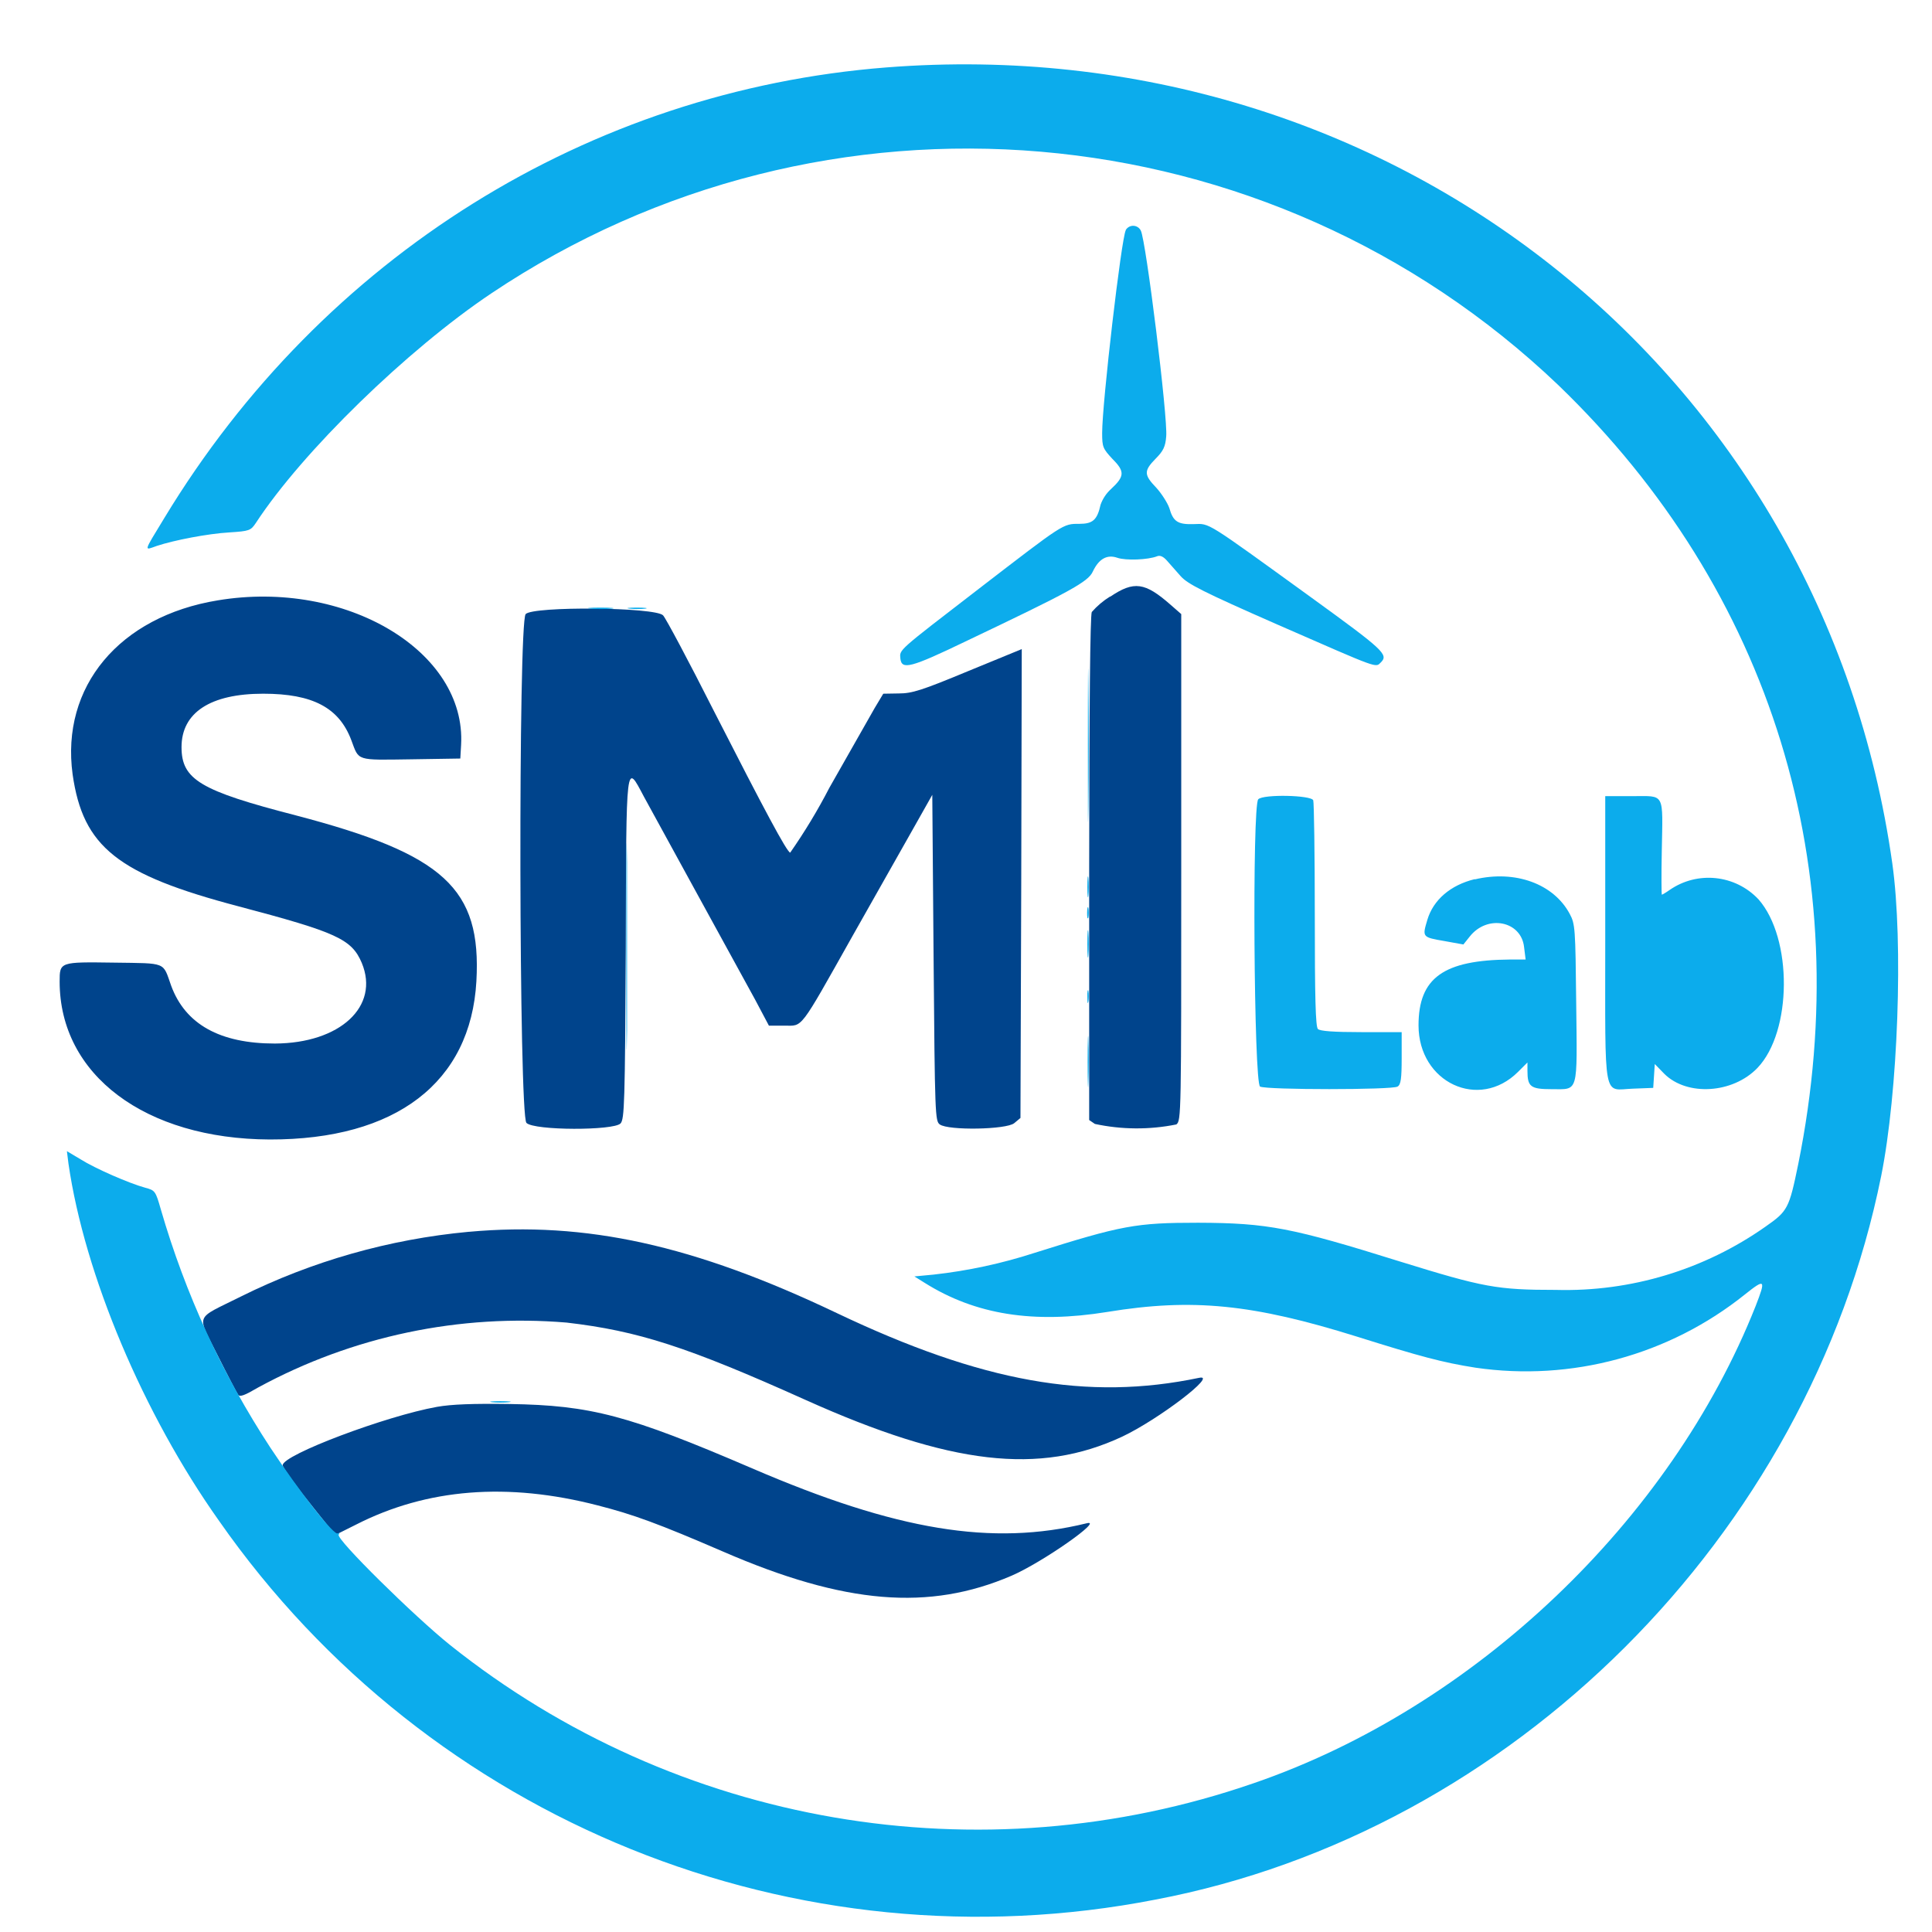
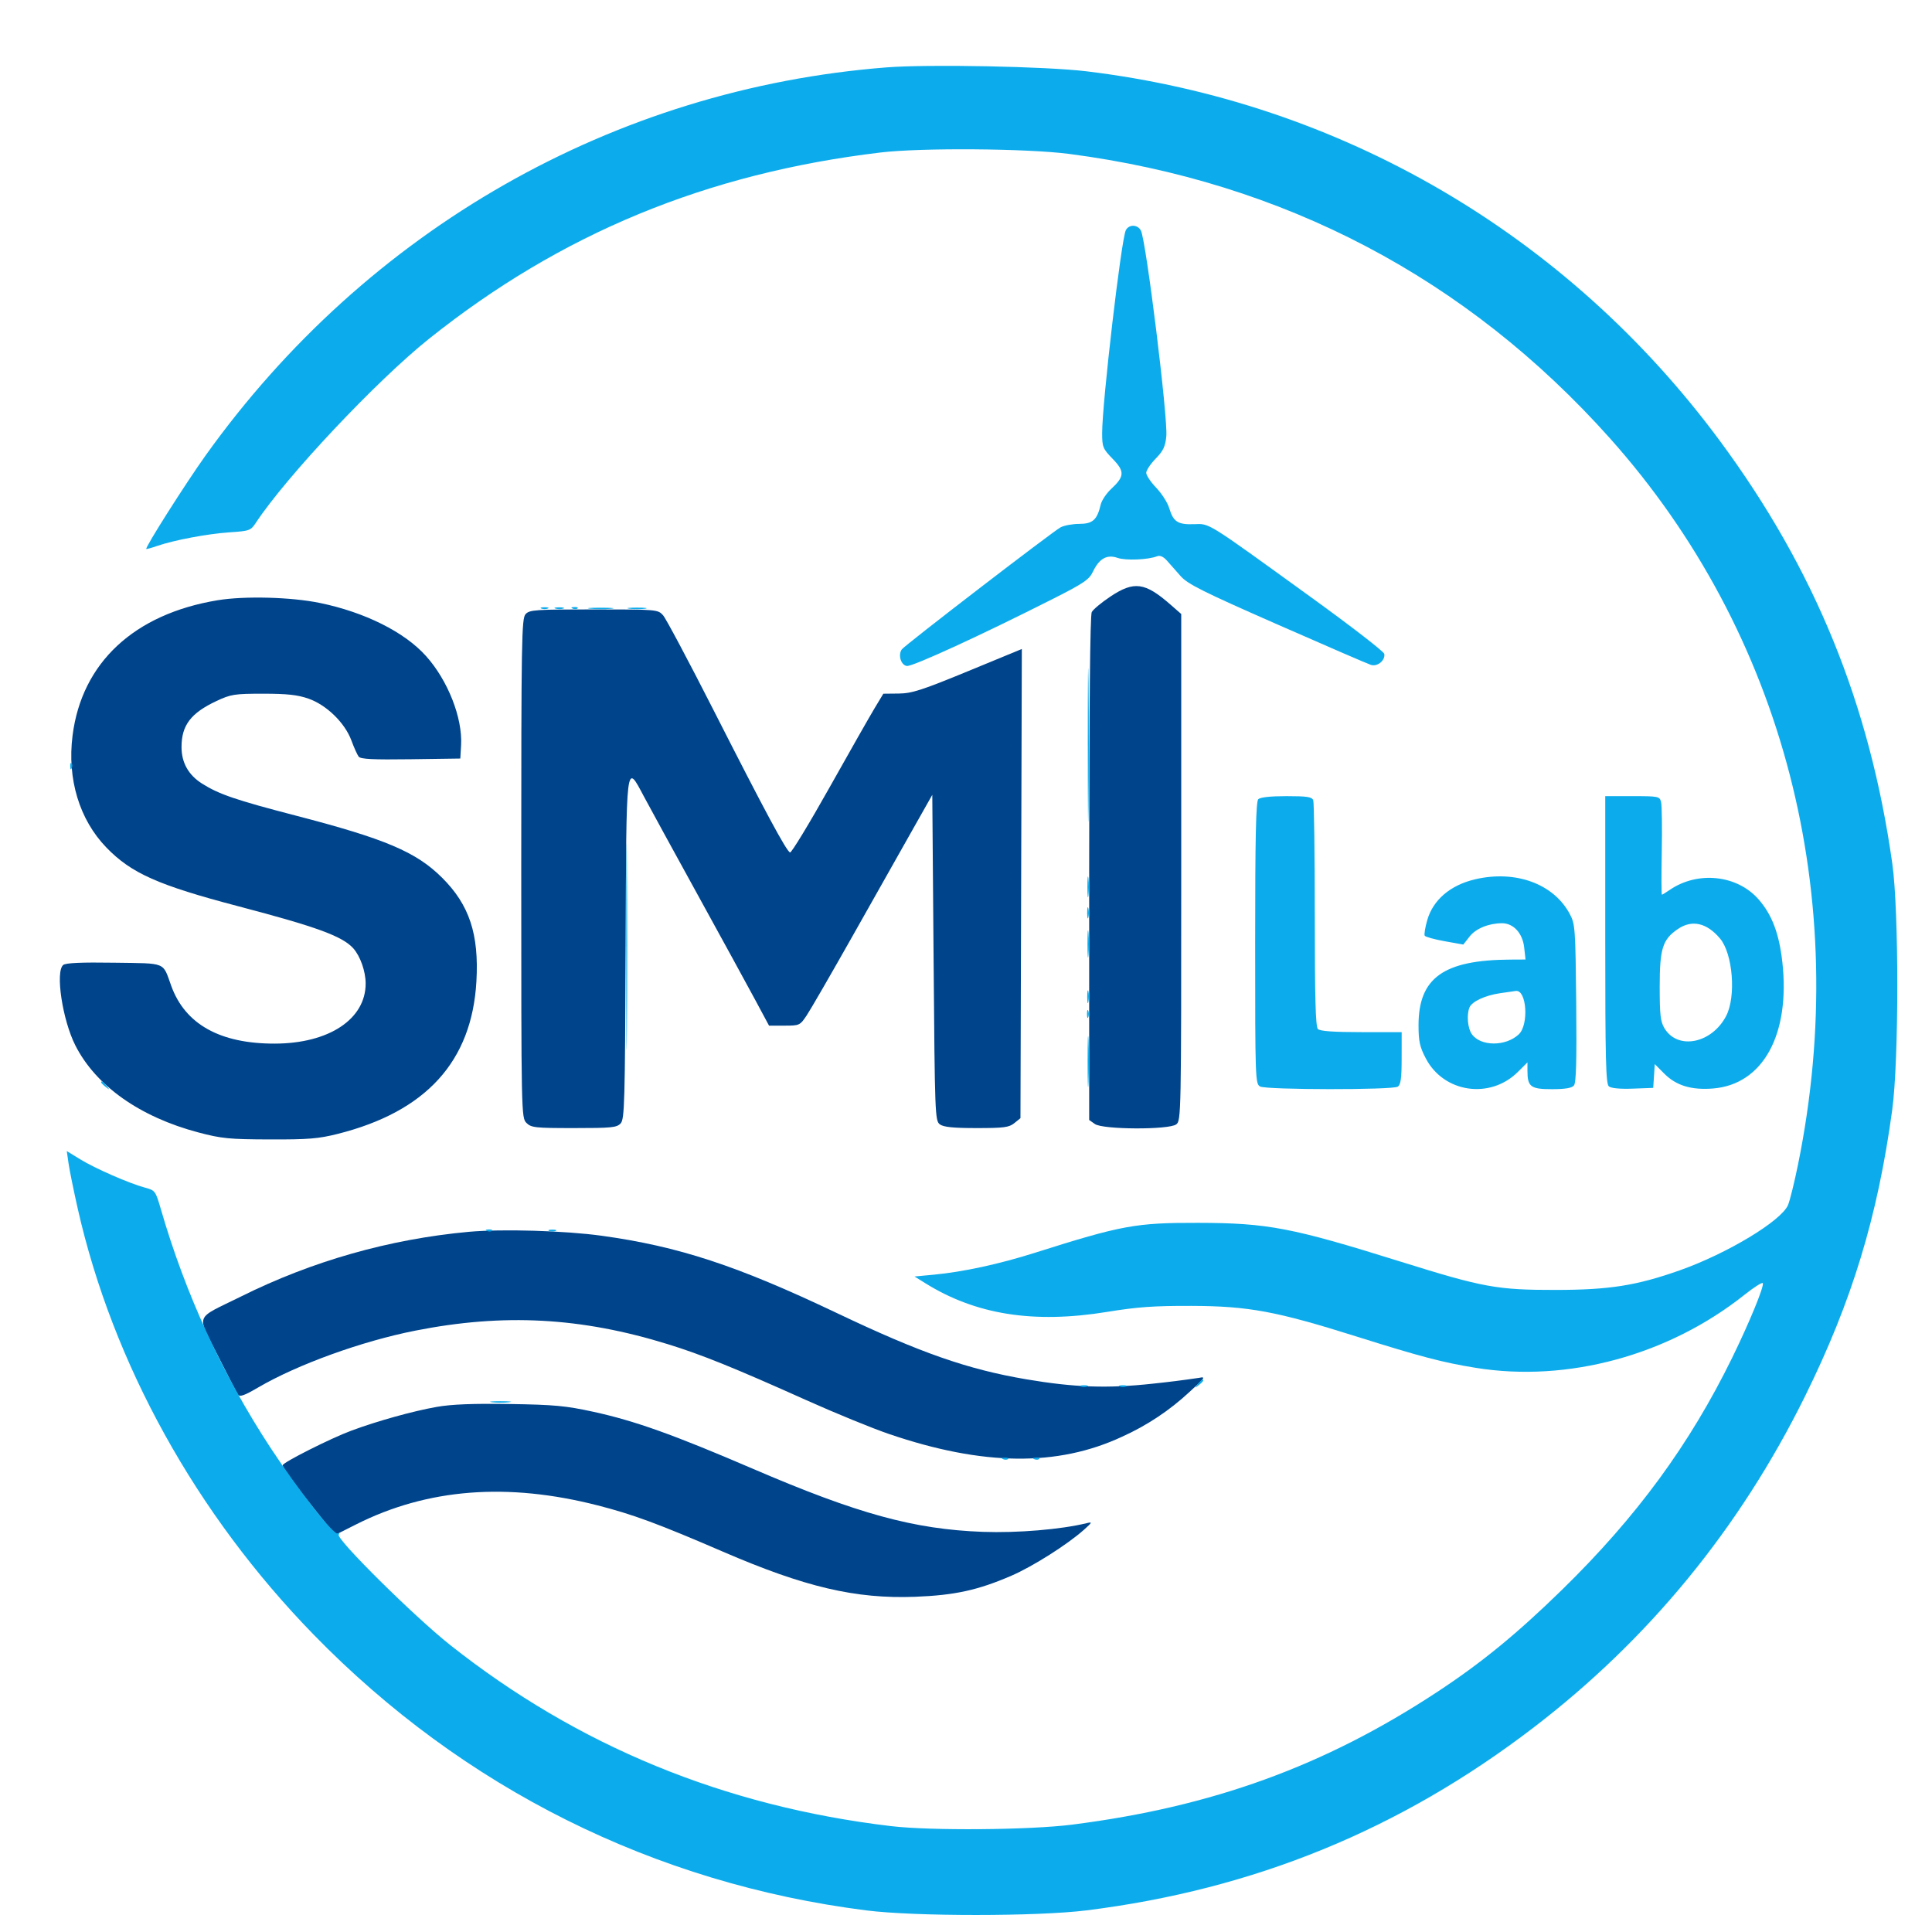
<svg xmlns="http://www.w3.org/2000/svg" aria-label="SMI Lab" viewBox="0 0 745 745">
-   <path fill="#00448c" d="M428.1 230a31 31 0 0 0-7.1 6c-.6 1.2-1 37-1 98.9v97l2.2 1.5a77 77 0 0 0 31.4.2c1.9-1.4 1.9-3.6 1.9-99.1v-97.7l-4-3.5c-10-8.8-14.2-9.4-23.4-3.2M84 231.5c-38 6.2-60.6 33.3-56 67.1 4 28 17.3 38.6 64 50.9 37.8 10 43.6 12.6 47.5 21.8 7 16.8-8.4 31-33.5 31.1q-31.8 0-40-22.3c-3.3-9.3-1.5-8.6-22-8.9-21-.3-21-.3-21 7.3 0 36 33 60.7 81 60.9 48.7.1 77.5-22 79.7-61 2-35.8-12.4-49-69.7-64-36.8-9.5-44-13.8-44-26.3 0-13.3 11.1-20.6 31.5-20.6 19.1 0 29.3 5.4 34 18 3 8 1.6 7.6 22.9 7.3l19.1-.3.3-5.2c2.1-36.2-44.5-64-93.8-55.8m118.7 5.3c-2.9 3.2-2.6 193.3.3 196.2 3 3 33.7 3 36.3.2 1.5-1.7 1.7-8.1 2-67.3.2-73.7 0-71.9 7-58.7L269 345l22.2 40.5 5.3 10h6c7.2 0 5.5 2.3 26.2-34.5l22.9-40.5 7.9-14 .5 62.8c.5 60.8.6 63 2.4 64.3 3.3 2.4 25.7 2 28.7-.5l2.4-2 .3-90.4.2-90.4-20.7 8.5c-17.8 7.4-21.6 8.6-26.7 8.6l-6 .1-3.3 5.5-17.5 30.8a221 221 0 0 1-15.1 25c-1.4-.5-9.7-16-29.5-54.8-9.6-19-18.4-35.5-19.5-36.7-2.9-3.2-50.2-3.6-53-.5m-22 238.2a249 249 0 0 0-87.9 25c-18 9-17 6.3-8.9 22.6 3.8 7.6 7.4 14.5 7.9 15.2.7 1 2.5.3 7.8-2.8a212 212 0 0 1 118.9-25c27.5 3.2 46.5 9.3 92.3 29.9 55.7 25 90 29 121.9 14.1 14-6.6 37.2-24.3 29.7-22.7-43 9-83.7 1.7-139.8-25-55-26.2-96.6-35.4-141.8-31.3m-12.3 67.5C148.9 546 109 561 109 565c0 1 5.3 8.3 13.3 18.2l7 8.7 8-4q41-20.9 93.2-7.4c13.7 3.5 23.3 7 48.3 17.8 47 20.4 79.5 23 111.3 9.3 12-5.2 35.9-22 28.9-20.2-36.4 8.9-73.3 2.8-129-21.2-47.7-20.5-62.1-24.3-93.5-24.8-14-.2-22.4.1-28 1.1" />
-   <path fill="#0cacec" d="M341.8 26C227 35 124.4 99 63.4 199.7c-8.2 13.5-8 12.6-2.9 10.8 6.7-2.2 19.5-4.7 28-5.2 7.7-.5 8.2-.7 10.2-3.7 18-27.5 58.4-66.8 90.8-88.5a330 330 0 0 1 411.4 35.4c82.4 79.4 115.5 187 92.5 300.5-3.5 17-4 18-12.6 24a134 134 0 0 1-80.8 24.4c-22.8 0-28-1-60-10.9-41.9-13.1-51.1-14.9-78-15-24 0-29.4 1-63 11.6a196 196 0 0 1-39 8.4l-7.4.7 4 2.5c19.6 12.3 42 15.8 70.4 11.2 32.9-5.4 56.2-3 96.2 9.5 24.5 7.7 33.1 10 45.8 12a135 135 0 0 0 103.8-28.2c7.9-6.3 8.2-5.9 4.2 4.4-32.8 82.8-108.5 154.8-193.5 184a326 326 0 0 1-310-53.3c-13.7-11-44-40.8-42.9-42.5q.6-1-.3-.5c-1.5 1-14.8-16.1-26-33a341 341 0 0 1-42.3-92c-2-7-2.2-7.3-6-8.3-6.2-1.7-19.3-7.4-25-11l-5.2-3.1.6 4.8c6.2 42.8 28.8 96.5 58.1 137.8a357 357 0 0 0 361.1 146c137.4-26.1 251.8-140.2 279.8-279 6.5-32.3 8.6-90 4.3-120.5C702.9 143 535.8 10.8 341.8 26m92.3 62.8c-1.7 3.2-9.1 66.5-9.1 78.2 0 5.4.3 6 4 10 4.8 4.8 4.7 6.7-.6 11.6a15 15 0 0 0-4 6c-1.3 5.9-3 7.4-8.2 7.4-6.4 0-5.8-.3-38.7 25-31.8 24.5-30.6 23.4-30.3 27 .5 4.4 4 3.5 25-6.6 40.3-19.2 47.4-23 49.2-27q3.5-7.4 9.5-5.3c3.2 1.1 11.8.8 15.3-.6q1.7-.7 3.8 1.7l5.3 6c2.7 3 8.5 6 37.2 18.6 40 17.5 37.8 16.7 40 14.6 3-3 1-4.8-27-25.1-40.9-29.6-38.9-28.4-45.1-28.2s-8-.9-9.5-6.2c-.7-2-3-5.6-5-7.8-4.8-5-4.9-6.5-.3-11.2 3-3 3.8-4.7 4.1-8.6.7-7-7.8-75.7-9.8-79.4a3.3 3.3 0 0 0-5.8-.2m-206.3 146c2.3.2 6 .2 8 0s.1-.4-4.3-.4-6 .2-3.7.4m15 0c1.8.2 4.5.2 6 0s0-.4-3.3-.4-4.5.2-2.7.4m176.7 52.8c0 26.4 0 37 .2 23.7s.2-35 0-48c-.1-13-.2-2.1-.2 24.3m-178 77.5c0 35.5.1 50 .3 32.3v-64.6c-.2-17.7-.3-3.2-.3 32.3m243.7-56.8c-2.4 2.4-1.7 109.5.7 110.8 2.5 1.3 51 1.3 53 0 1.3-.7 1.6-3.2 1.6-11v-10H525c-10.8 0-16-.4-16.8-1.2-.9-.9-1.2-12-1.2-44 0-23.4-.3-43.3-.6-44.2-.8-2-19.2-2.4-21.2-.4M619 362.4c0 63.6-1 57.8 10.7 57.4l7.8-.3.3-4.6.3-4.6 3.7 3.8c8.8 8.7 26.4 7.6 35.9-2.3 13.4-14 13.6-50 .4-65a26.4 26.4 0 0 0-34.3-3.6c-1.4 1-2.8 1.8-3 1.8-.1 0-.2-7.5 0-16.7.4-23 1.4-21.3-11.3-21.3H619zM419.3 342c0 3.6.2 5 .4 3.3s.2-4.8 0-6.6-.4-.3-.4 3.3m149.4-3c-9.4 2.3-16 8-18.3 15.7-2 6.7-2 6.7 6.7 8.2l7.2 1.3 2.4-3c6.8-8.7 19.9-6.1 21 4l.6 4.8h-6c-25.6.2-35.3 7-35.3 25.4 0 22 23.3 33 38.4 17.9l3.6-3.6v3.2c0 6.2 1.2 7.1 9.4 7.1 10.4 0 9.8 2.1 9.4-33.2-.3-28.9-.4-30.5-2.5-34.4-6.2-11.6-21-17-36.6-13.3M419.2 352q0 3 .5 1.8c.2-1 .2-2.6 0-3.6s-.5-.1-.5 1.8m.1 12c0 4.7.2 6.6.4 4.3.2-2.4.2-6.2 0-8.6s-.4-.4-.4 4.3m227.7-5.7c-5.9 4-7 7.5-7 22.2s1.2 18 6.9 20.5c4 1.6 10.6 0 14.4-3.6 15.5-14.3 2.2-50.4-14.3-39.1m-227.7 26.2q0 3.5.4 1.7c.2-1.2.2-3 0-4s-.5.1-.4 2.3m159.2-1.5c-9.4 1.4-12.5 4-12.5 10.4 0 9 12.3 12.4 19.7 5.5 3.9-3.8 3-17.3-1.2-16.8zm-159.1 26.5c0 8.8.2 12.3.3 7.7.2-4.6.2-11.8 0-16-.1-4.2-.3-.5-.3 8.3M189.8 540.7c1.7.2 4.7.2 6.4 0s.4-.4-3.2-.4-5 .2-3.2.4" />
+   <path fill="#00448c" fill-rule="evenodd" d="M428.1 230.1c-3.37 2.24-6.57 4.91-7.11 5.93-.63 1.17-.99 37.02-.99 98.85v97l2.22 1.56c3.08 2.16 28.43 2.27 31.34.14 1.9-1.39 1.94-3.56 1.94-99.11v-97.7l-4-3.5c-9.98-8.77-14.18-9.33-23.4-3.18m-344.12 1.36c-32.25 5.3-52.44 24.1-56 52.18-2.12 16.74 2.62 32.43 13.07 43.21 9.58 9.9 19.93 14.5 50.87 22.63 30.25 7.94 40.07 11.54 44.3 16.2 2.7 3.01 4.78 8.9 4.78 13.59 0 13.74-14.15 23.11-35 23.17-21.12.06-34.62-7.47-39.97-22.28-3.38-9.35-1.56-8.62-22-8.92-12.63-.2-18.7.08-19.65.87-3.11 2.58-.3 21.24 4.7 31.07 7.9 15.55 24.88 27.55 47.42 33.51 8.93 2.36 11.88 2.65 27.5 2.7 14.8.05 18.85-.28 26.19-2.13 34.13-8.58 51.77-27.97 53.52-58.83 1.03-18.19-2.71-29.49-13.24-39.97-9.99-9.94-21.84-14.97-56.47-23.96-23.11-6-29.62-8.23-36.12-12.35-5.22-3.31-7.88-8.06-7.88-14.07 0-8.4 3.6-13.12 13.5-17.76 5.53-2.59 6.94-2.81 18-2.81 9.2 0 13.27.44 17.44 1.9 6.96 2.42 14.05 9.32 16.57 16.14 1 2.73 2.27 5.53 2.8 6.23.74.97 5.54 1.2 20.08 1l19.11-.27.3-5.17c.6-10.52-5.1-25-13.57-34.41-8.28-9.22-23.53-16.83-40.86-20.41-11.03-2.28-29-2.76-39.39-1.06m118.68 5.38c-1.52 1.67-1.66 9.91-1.66 98 0 94.84.03 96.2 2 98.17 1.84 1.84 3.33 2 18.35 2 14.53 0 16.52-.2 17.99-1.82 1.49-1.65 1.67-8.11 1.9-67.24.3-73.77.07-71.93 7.12-58.7 2.13 4 11.43 20.99 20.66 37.76s19.2 35 22.16 40.5l5.37 10h5.94c5.81 0 5.99-.08 8.61-4 1.47-2.2 9.4-15.93 17.63-30.5s18.5-32.8 22.86-40.5l7.91-14 .5 62.83c.48 60.74.56 62.88 2.44 64.25 1.43 1.04 5.19 1.42 14.14 1.42 10.52 0 12.52-.26 14.56-1.91l2.36-1.91.27-90.46.26-90.46-20.76 8.56c-17.82 7.34-21.61 8.56-26.7 8.62l-5.94.06-3.32 5.5c-1.82 3.02-9.7 16.87-17.5 30.77s-14.63 25.13-15.15 24.95c-1.4-.46-9.68-15.88-29.42-54.72-9.65-18.97-18.45-35.51-19.56-36.75-2-2.22-2.38-2.25-26.7-2.25-22.63 0-24.8.15-26.32 1.83M180.79 475a248 248 0 0 0-87.96 25c-18.08 8.93-17.05 6.32-8.9 22.6 3.82 7.64 7.35 14.47 7.84 15.17.69 1 2.49.36 7.81-2.76 15.19-8.87 39.92-17.82 60.56-21.9 34.08-6.74 63.92-5.14 97.41 5.23 12.96 4 25.72 9.16 53.29 21.54 11.19 5.02 25.63 10.93 32.1 13.13 36.1 12.29 64.89 12.6 89.75 1a96 96 0 0 0 26.02-17.29c5.91-5.35 6.33-5.97 3.73-5.42a398 398 0 0 1-17.94 2.26c-17.39 1.9-30.15 1.46-48.72-1.68-22.64-3.84-40.85-10.2-73.18-25.6-38.4-18.26-60.9-25.65-90.57-29.76-14.23-1.96-38.37-2.68-51.24-1.52m-12.29 67.5c-9.18 1.61-22.84 5.4-33 9.17-7.87 2.9-26.5 12.29-26.5 13.34 0 1 5.28 8.24 13.27 18.19l6.98 8.7 8.12-4.1c27.48-13.82 58.25-16.23 93.13-7.3 13.69 3.51 23.25 7.05 48.26 17.84 31.68 13.68 51.18 18.26 74.08 17.4 15.33-.59 24.3-2.55 37.24-8.16 8.2-3.55 21.59-12.04 27.92-17.7 3.22-2.88 3.3-3.08 1-2.52-9.97 2.43-26.65 3.82-40 3.34-26.6-.98-48.33-6.95-89-24.46-30.24-13-45.1-18.32-61.1-21.82-10.72-2.34-15.11-2.75-32.4-3.02-14-.22-22.4.11-28 1.1" />
+   <path fill="#0cacec" fill-rule="evenodd" d="M341.81 25.99C236.71 34.23 141.56 88.48 79.23 175.7c-7.66 10.72-23.34 35.43-22.83 36 .1.1 1.96-.41 4.14-1.16 6.62-2.28 19.5-4.7 28-5.27 7.67-.51 8.16-.69 10.11-3.66 11.76-17.84 46.62-54.88 66.85-71.02 50.87-40.6 107.06-63.77 174-71.78 15.7-1.88 56.57-1.57 72.77.54 82.8 10.8 153.36 47.89 208.47 109.58 67.15 75.17 93.57 177.08 72.61 280.06-1.4 6.88-3.13 13.92-3.86 15.66-2.55 6.13-23.46 18.74-41.8 25.22-16.65 5.87-27.08 7.52-47.69 7.54-22.75.02-27.98-.93-59.95-10.92-41.94-13.12-51.17-14.89-78.05-14.95-24.05-.05-29.4.93-62.94 11.55-13.77 4.36-27.7 7.38-38.99 8.44l-7.42.7 3.93 2.45c19.6 12.28 41.97 15.83 70.42 11.19 11.6-1.9 18.1-2.35 32.5-2.3 21.96.07 32.69 2.07 63.7 11.84 24.47 7.7 33.1 9.98 45.8 12.03 35.51 5.76 74.43-4.83 103.82-28.25 3.66-2.9 6.79-4.88 6.96-4.37.46 1.4-5.25 15.28-11.8 28.67-16.42 33.54-36.87 61.43-65.62 89.52-17.46 17.05-31.12 28.23-48.36 39.56-43.31 28.46-86.5 44.14-140.5 51.02-16.4 2.09-54.6 2.4-70 .57-64.17-7.62-120.78-30.9-170-69.9-13.74-10.9-43.92-40.78-42.88-42.47.39-.62.24-.83-.34-.47-1.44.89-14.82-16.13-25.95-33.01a341 341 0 0 1-42.3-92.04c-2.04-7.03-2.2-7.25-6.1-8.3-6.1-1.64-19.25-7.4-25.02-10.94l-5.16-3.17.69 4.81c.38 2.65 1.99 10.54 3.57 17.54 13.55 59.75 45.6 117.6 90.94 164.13 57.69 59.2 131.37 95.97 213.09 106.33 18.7 2.37 65.96 2.36 84.96-.01 64.57-8.07 120.86-31.08 172.27-70.43 44.5-34.06 79.54-76.8 104.73-127.74 18.11-36.62 28.06-69.28 33.66-110.5 2.6-19.12 2.62-76.64.03-95-8.66-61.47-29.86-113.44-66.49-163C604.33 90.35 516.9 39.33 419 27.5c-15.65-1.9-61.02-2.78-77.19-1.51m92.33 62.76c-1.75 3.27-9.14 66.57-9.14 78.22 0 5.41.26 6.06 4.05 9.96 4.72 4.86 4.62 6.8-.61 11.65-1.82 1.7-3.62 4.4-4 6-1.37 5.88-3.07 7.42-8.21 7.43-2.6 0-5.86.6-7.23 1.32-2.99 1.57-60.17 45.52-61.26 47.08-1.52 2.18-.33 6.08 1.96 6.4 2.15.3 28.56-11.83 56.44-25.94 11.75-5.94 13.88-7.39 15.3-10.4 2.42-5.09 5.4-6.77 9.49-5.35 3.15 1.1 11.79.75 15.27-.62 1.11-.44 2.4.13 3.77 1.66l5.3 6c2.73 3.08 8.53 5.99 37.23 18.6 18.7 8.23 34.97 15.26 36.14 15.63 2.53.8 5.62-1.77 5.15-4.26-.17-.9-12.9-10.74-28.3-21.87-40.88-29.57-38.88-28.33-45.14-28.13-6.18.2-7.9-.92-9.49-6.2-.63-2.1-2.88-5.63-5-7.84s-3.86-4.8-3.86-5.76 1.64-3.42 3.64-5.47c2.92-3 3.73-4.7 4.1-8.6.69-7.03-7.8-75.62-9.8-79.37-1.27-2.37-4.57-2.45-5.8-.14M208.75 234.66c.69.28 1.81.28 2.5 0s.13-.5-1.25-.5-1.94.22-1.25.5m5.52.03a5.7 5.7 0 0 0 3-.03c.68-.28-.12-.48-1.77-.47-1.65.03-2.2.25-1.23.5m6.54 0c.72.28 1.59.25 1.92-.09s-.26-.56-1.31-.52c-1.17.05-1.4.28-.6.6m6.96.05c2.35.22 5.95.21 8 0 2.04-.22.12-.4-4.28-.39-4.4 0-6.08.18-3.72.4m14.99-.02c1.8.23 4.5.22 6 0 1.5-.23.03-.42-3.27-.41-3.3 0-4.53.2-2.73.41m176.7 52.78c0 26.4.12 37.06.28 23.68.16-13.37.16-34.98 0-48s-.29-2.08-.29 24.32m-392.38 8.08c.05 1.17.28 1.4.6.6.3-.71.26-1.58-.08-1.9-.33-.34-.56.25-.52 1.3M241.48 365c0 35.48.12 49.99.27 32.25s.15-46.76 0-64.5-.28-3.23-.28 32.25m243.73-56.8c-.9.9-1.2 14.6-1.2 55.47 0 52.62.06 54.3 1.93 55.3 2.47 1.31 50.99 1.37 53.06.06 1.16-.74 1.5-3.18 1.5-10.99l.01-10.04h-15.55c-10.76 0-15.92-.37-16.75-1.2-.9-.9-1.2-12.03-1.2-43.92 0-23.5-.27-43.43-.6-44.3-.5-1.29-2.4-1.58-10.3-1.58-6.21 0-10.13.43-10.9 1.2M619 362.38c0 46.34.23 55.57 1.4 56.54.89.73 4.33 1.06 9.25.87l7.85-.29.3-4.58.3-4.59 3.73 3.74c4.55 4.55 10.43 6.33 18.7 5.67 19.27-1.53 29.86-20.78 26.77-48.68-1.23-11.06-4-18.36-9.2-24.29-8.27-9.42-23.47-11.01-34.25-3.6-1.46 1-2.81 1.83-3 1.83-.2 0-.22-7.53-.05-16.74s.04-17.75-.27-19c-.54-2.17-1-2.26-11.05-2.26H619zM419.32 342c0 3.57.18 5.04.4 3.25a32 32 0 0 0 0-6.5c-.22-1.79-.4-.32-.4 3.25m149.4-2.9c-9.42 2.21-16.08 7.89-18.33 15.62-.84 2.9-1.29 5.63-1 6.1.28.46 3.75 1.42 7.7 2.13l7.18 1.28 2.41-3.08c2.42-3.1 7.38-5.13 12.51-5.14 4.4-.01 7.92 3.82 8.54 9.27l.53 4.72-5.88.03c-25.73.14-35.38 7.04-35.38 25.32 0 6.18.47 8.32 2.8 12.77 6.94 13.3 24.84 15.9 35.56 5.18l3.64-3.63v3.23c0 6.17 1.23 7.1 9.41 7.1 5.12 0 7.7-.43 8.52-1.42.86-1.03 1.1-9.56.88-31.75-.3-28.93-.41-30.52-2.49-34.4-6.24-11.67-20.95-17.03-36.6-13.34M419.23 352c0 1.93.2 2.71.46 1.75a8 8 0 0 0 0-3.5c-.25-.96-.46-.18-.46 1.75m.12 12c0 4.68.17 6.59.38 4.25s.21-6.16 0-8.5-.38-.43-.38 4.25M647 358.25c-5.9 4.02-7 7.54-7 22.23 0 10.97.3 13.5 1.88 16.1 5.16 8.45 18.27 5.77 23.76-4.85 3.87-7.49 2.56-23.96-2.37-29.82-5.12-6.09-10.84-7.37-16.27-3.66M419.25 384.5c.01 2.2.22 2.98.46 1.74.24-1.25.23-3.05-.02-4s-.45.06-.44 2.26m159.21-1.51c-5.87.86-10.95 3.25-11.84 5.56-1.11 2.89-.66 7.95.92 10.2 3.35 4.8 13.07 4.85 18.12.1 3.94-3.7 3.04-17.22-1.11-16.73-.58.07-3.32.46-6.09.87M419.16 391c0 1.38.22 1.94.5 1.25s.28-1.81 0-2.5-.5-.12-.5 1.25m.24 18.5c0 8.8.16 12.27.35 7.7s.18-11.76 0-16c-.2-4.23-.35-.5-.35 8.3M39 417.38c0 .2.79 1 1.75 1.75 1.59 1.24 1.62 1.2.38-.38-1.3-1.67-2.13-2.2-2.13-1.37m148.81 57.3c.72.3 1.59.26 1.92-.08.33-.33-.26-.56-1.31-.52-1.17.05-1.4.28-.6.6m23.93-.02c.69.28 1.81.28 2.5 0s.13-.5-1.25-.5-1.94.22-1.25.5m250.12 59.09c-1.24 1.59-1.2 1.62.38.38 1.67-1.3 2.2-2.13 1.37-2.13-.2 0-1 .79-1.75 1.75m-45.12.91c.69.28 1.81.28 2.5 0 .69-.27.13-.5-1.25-.5s-1.94.23-1.25.5m15 0c.69.28 1.81.28 2.5 0 .69-.27.13-.5-1.25-.5s-1.94.23-1.25.5m-242 6.06c1.79.23 4.71.23 6.5 0 1.79-.22.32-.4-3.25-.4s-5.04.18-3.25.4m197.06 21.96c.72.3 1.59.26 1.92-.08.33-.33-.26-.56-1.31-.52-1.17.05-1.4.28-.6.6m12 0c.71.3 1.58.26 1.9-.08.34-.33-.25-.56-1.3-.52-1.17.05-1.4.28-.6.6" />
</svg>
